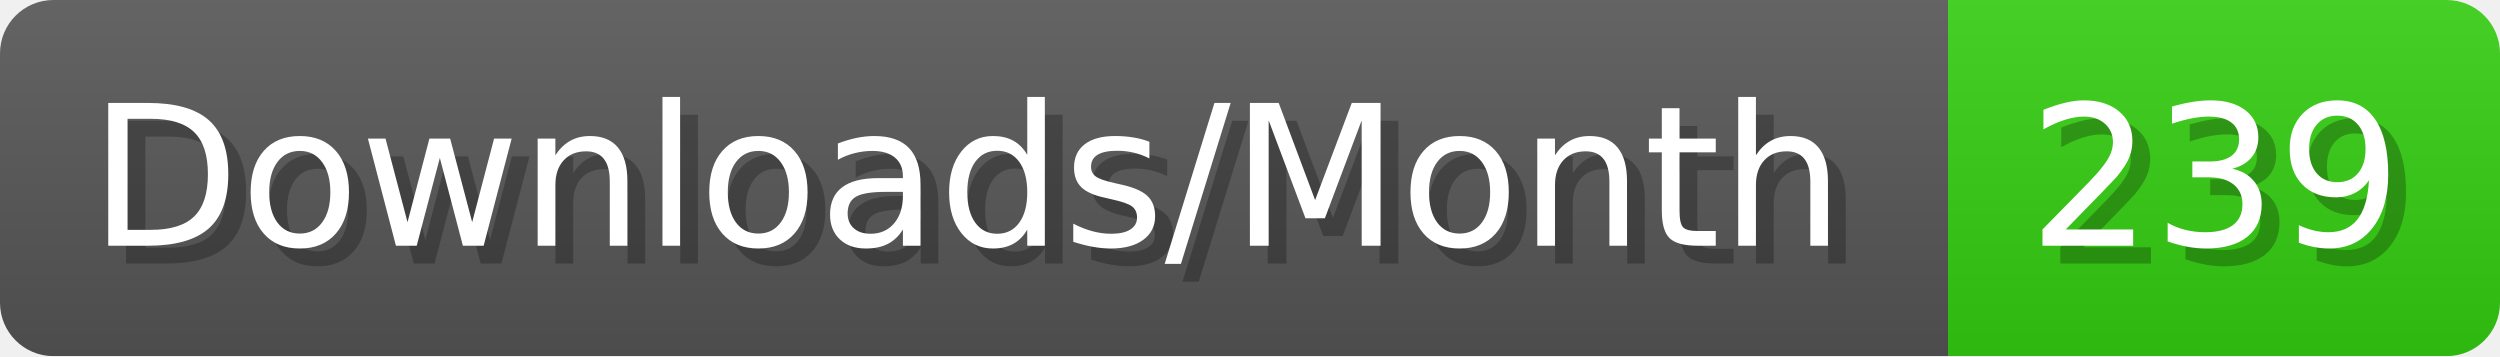
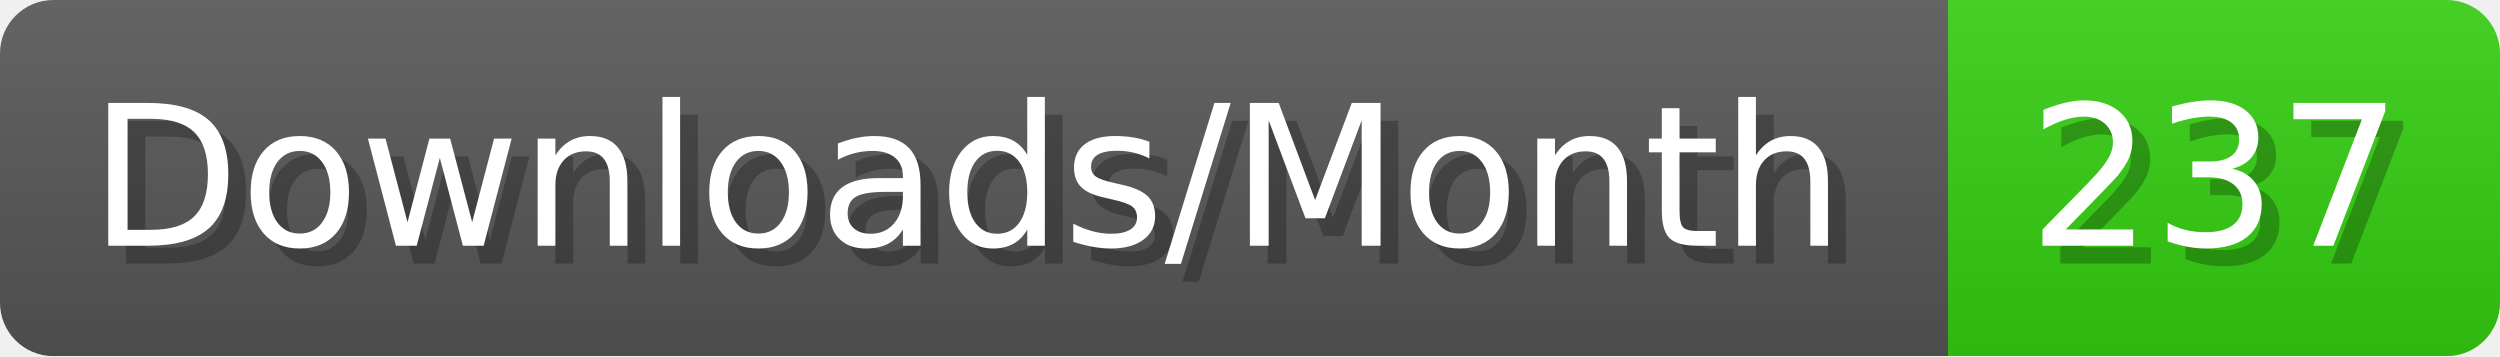
- <svg xmlns="http://www.w3.org/2000/svg" width="140.4" height="20" viewBox="0 0 1404 200" role="img" aria-label="Downloads/Month: 239">
+ <svg xmlns="http://www.w3.org/2000/svg" width="140.4" height="20" viewBox="0 0 1404 200" role="img" aria-label="Downloads/Month: 237">
  <linearGradient id="YlXUI" x2="0" y2="100%">
    <stop offset="0" stop-opacity=".1" stop-color="#EEE" />
    <stop offset="1" stop-opacity=".1" />
  </linearGradient>
  <mask id="JHhop">
    <rect width="1404" height="200" rx="30" fill="#FFF" />
  </mask>
  <g mask="url(#JHhop)">
    <rect width="1094" height="200" fill="#555" />
    <rect width="310" height="200" fill="#3C1" x="1094" />
    <rect width="1404" height="200" fill="url(#YlXUI)" />
  </g>
  <g aria-hidden="true" fill="#fff" text-anchor="start" font-family="Verdana,DejaVu Sans,sans-serif" font-size="110">
    <text x="60" y="148" textLength="994" fill="#000" opacity="0.25">Downloads/Month</text>
    <text x="50" y="138" textLength="994">Downloads/Month</text>
-     <text x="1149" y="148" textLength="210" fill="#000" opacity="0.25">239</text>
-     <text x="1139" y="138" textLength="210">239</text>
+     <text x="1149" y="148" textLength="210" fill="#000" opacity="0.25">237</text>
+     <text x="1139" y="138" textLength="210">237</text>
  </g>
</svg>
